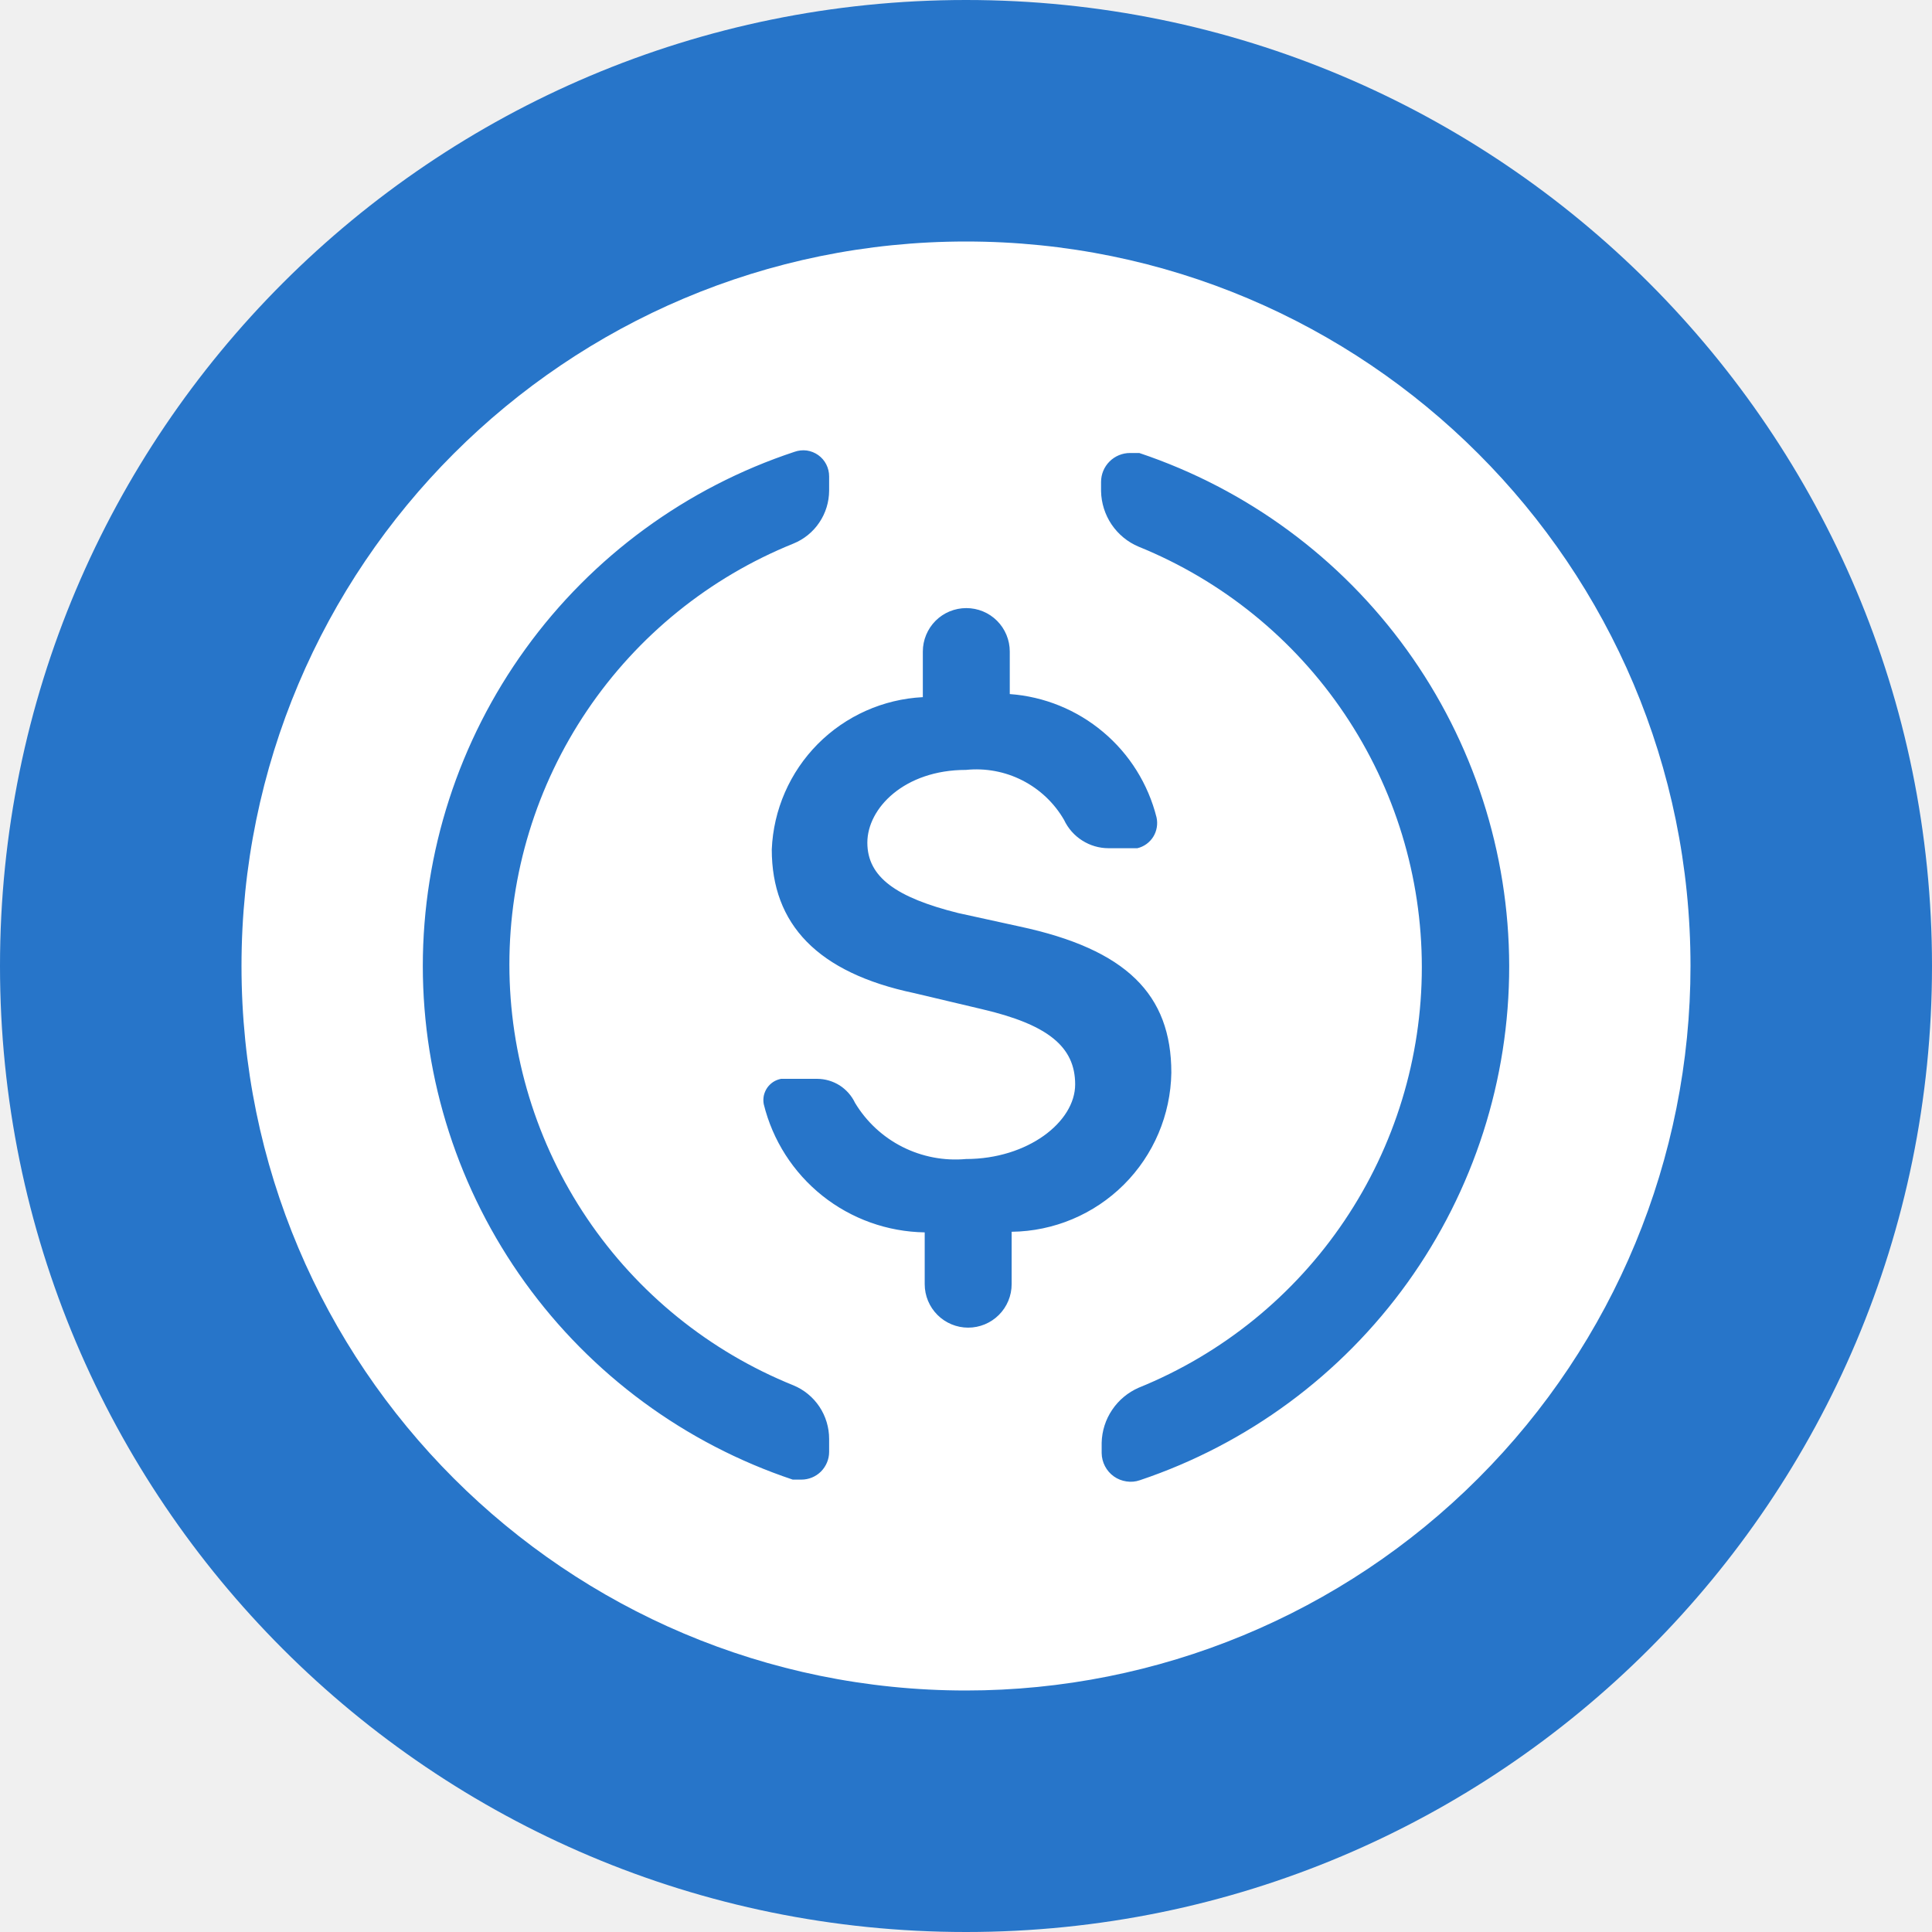
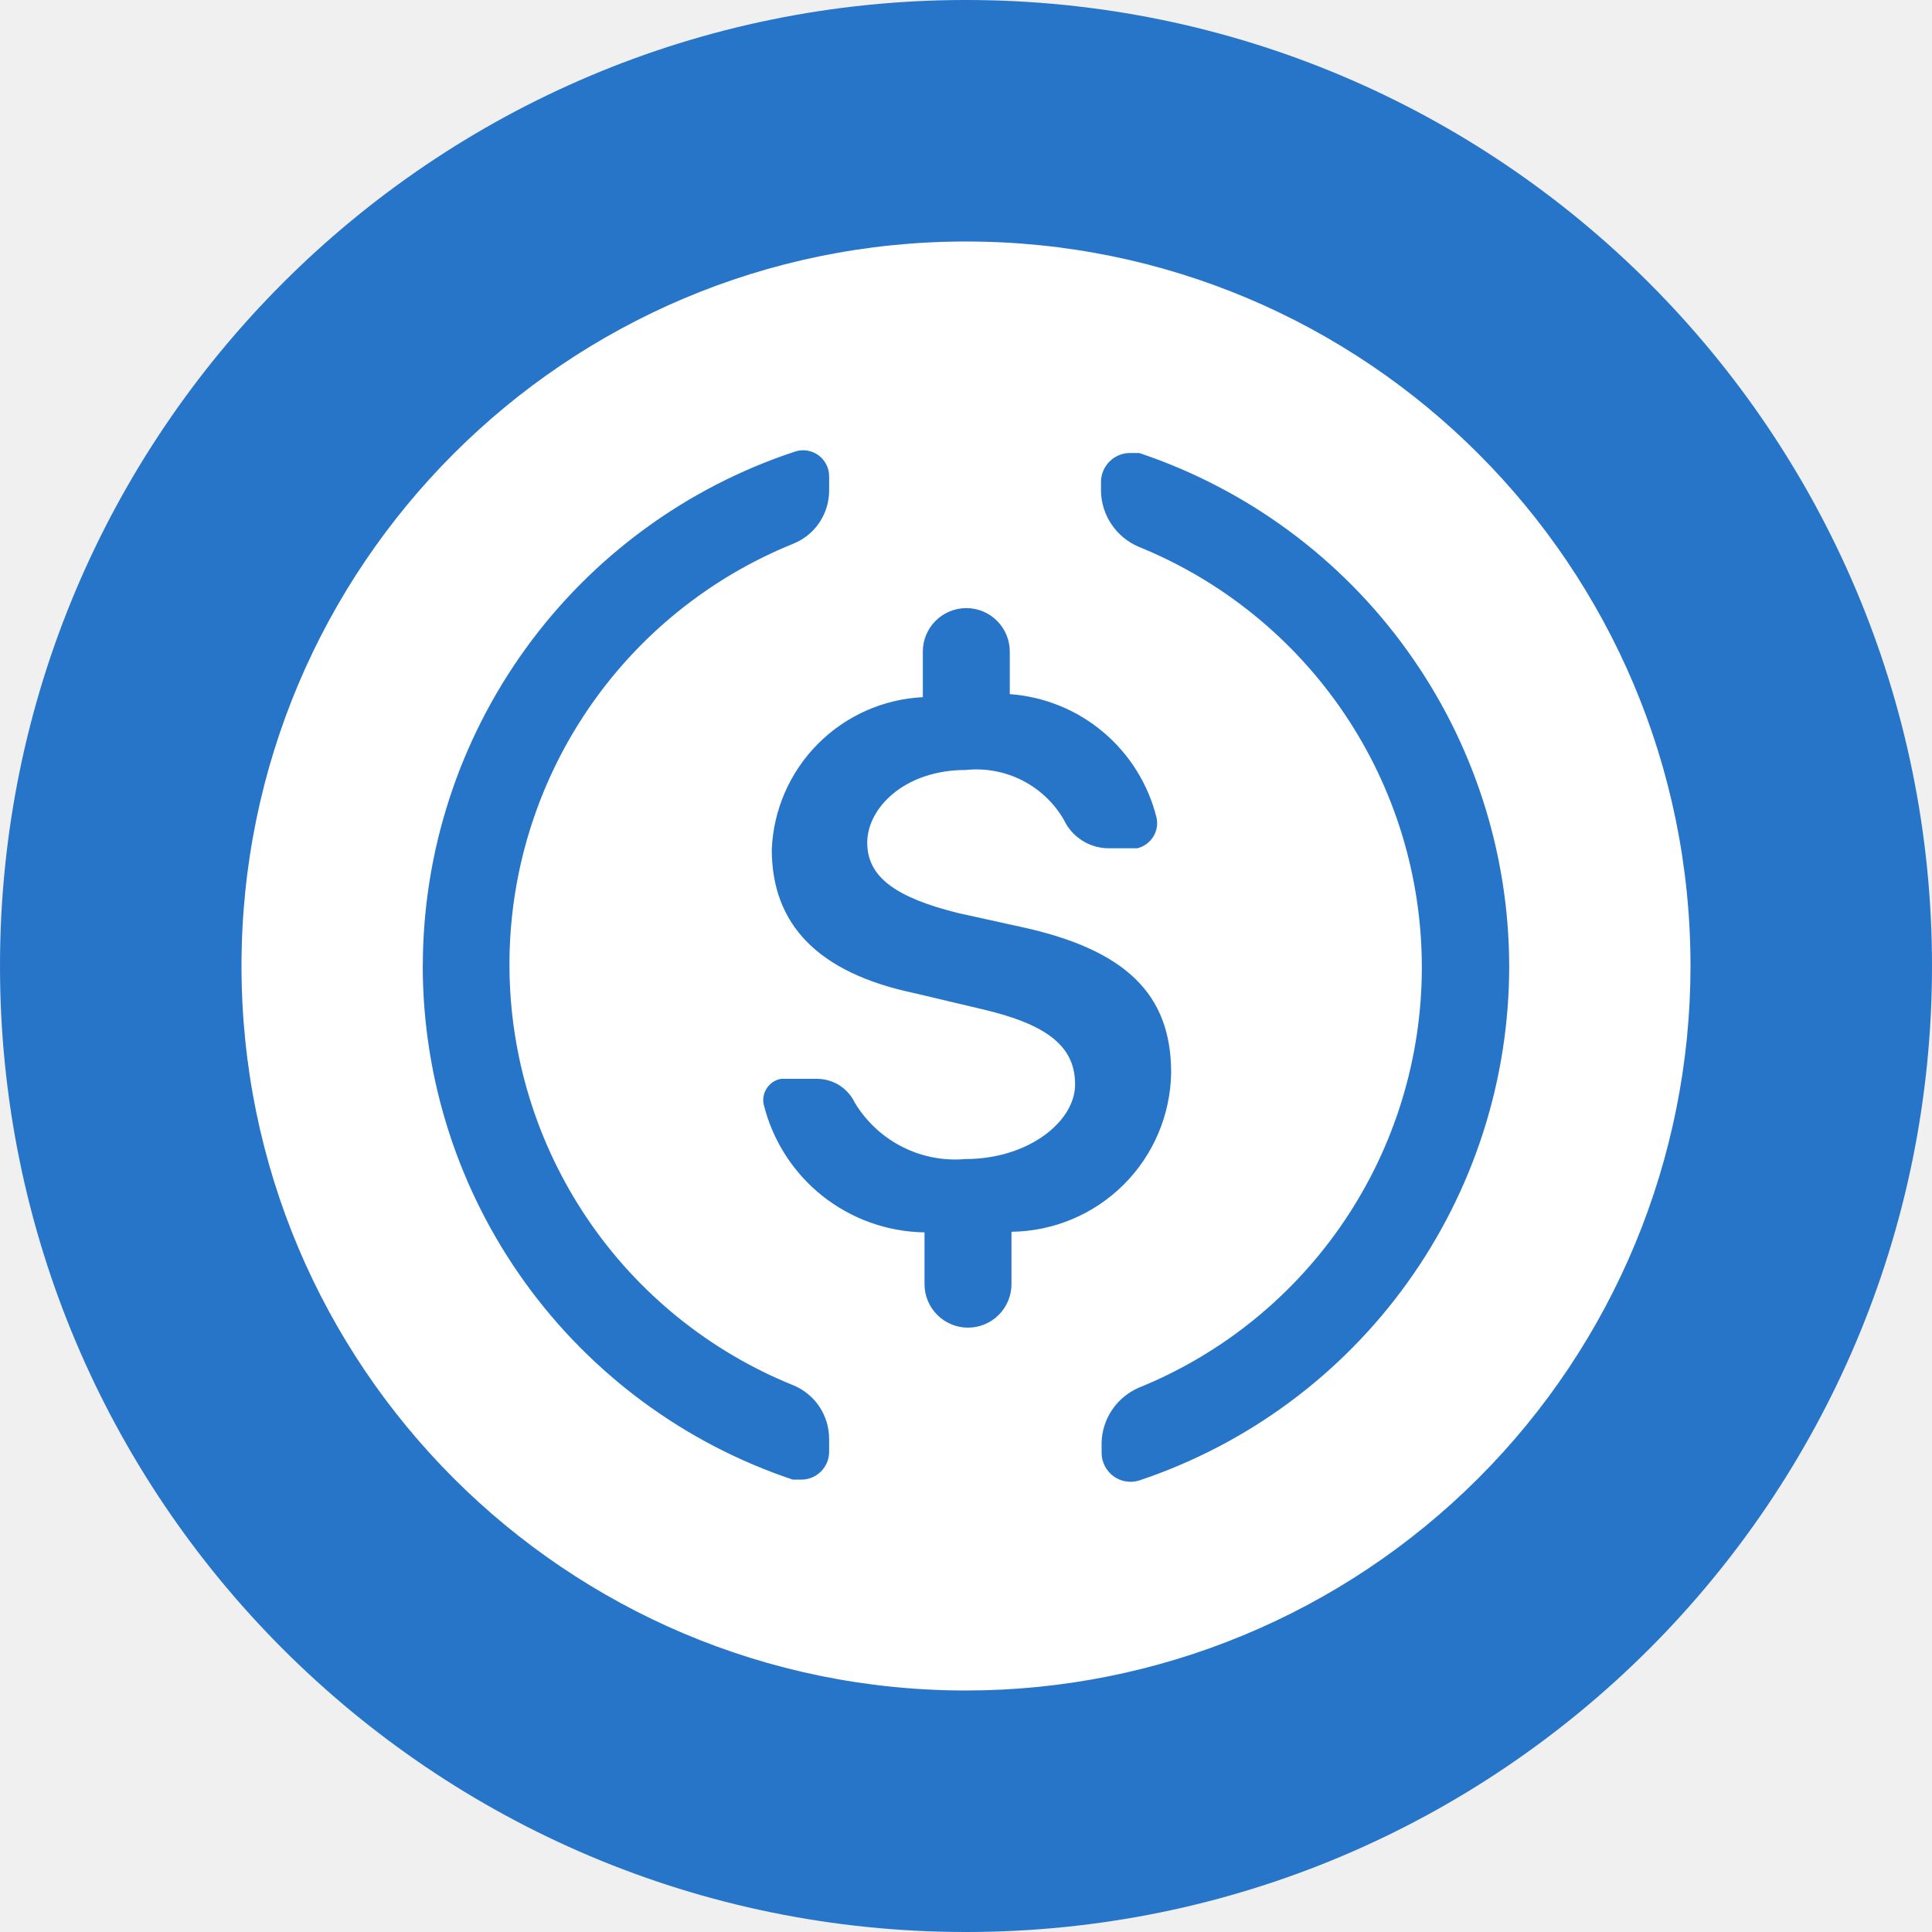
- <svg xmlns="http://www.w3.org/2000/svg" width="32" height="32" viewBox="0 0 32 32" fill="none">
-   <path d="M16 32C24.837 32 32 24.837 32 16C32 7.163 24.837 0 16 0C7.163 0 0 7.163 0 16C0 24.837 7.163 32 16 32Z" fill="#2775C9" />
-   <path d="M16 28C9.372 28 4 22.628 4 16C4 9.372 9.372 4 16 4C22.628 4 28 9.372 28 16C28 19.183 26.736 22.235 24.485 24.485C22.235 26.736 19.183 28 16 28ZM15.285 11.547C14.629 11.58 14.008 11.857 13.545 12.323C13.082 12.79 12.81 13.413 12.783 14.07C12.783 15.306 13.539 16.112 15.142 16.449L16.265 16.715C17.358 16.97 17.808 17.338 17.808 17.961C17.808 18.584 17.021 19.197 16 19.197C15.637 19.23 15.272 19.16 14.947 18.996C14.622 18.832 14.35 18.579 14.162 18.267C14.106 18.149 14.018 18.049 13.908 17.978C13.797 17.908 13.669 17.87 13.539 17.869H12.936C12.89 17.878 12.846 17.895 12.806 17.921C12.767 17.947 12.733 17.98 12.706 18.019C12.68 18.058 12.661 18.102 12.651 18.148C12.642 18.194 12.641 18.241 12.65 18.288C12.797 18.887 13.138 19.42 13.621 19.805C14.103 20.189 14.699 20.402 15.316 20.412V21.27C15.316 21.461 15.392 21.644 15.527 21.779C15.662 21.914 15.845 21.99 16.036 21.99C16.227 21.99 16.41 21.914 16.545 21.779C16.68 21.644 16.756 21.461 16.756 21.27V20.402C17.453 20.394 18.12 20.114 18.614 19.622C19.108 19.13 19.39 18.464 19.401 17.767C19.401 16.47 18.655 15.724 16.889 15.346L15.867 15.122C14.846 14.866 14.366 14.529 14.366 13.957C14.366 13.386 14.979 12.752 16 12.752C16.322 12.719 16.646 12.779 16.934 12.926C17.222 13.073 17.462 13.3 17.624 13.58C17.689 13.719 17.793 13.838 17.924 13.921C18.054 14.004 18.205 14.049 18.359 14.049H18.839C18.948 14.023 19.043 13.954 19.102 13.859C19.161 13.763 19.18 13.648 19.156 13.539C19.017 12.986 18.708 12.49 18.271 12.124C17.835 11.757 17.294 11.537 16.725 11.496V10.791C16.725 10.601 16.649 10.417 16.514 10.282C16.379 10.147 16.196 10.072 16.005 10.072C15.814 10.072 15.631 10.147 15.496 10.282C15.361 10.417 15.285 10.601 15.285 10.791V11.547ZM7.003 16C7.004 17.881 7.596 19.715 8.695 21.241C9.795 22.768 11.346 23.91 13.13 24.507H13.273C13.395 24.507 13.512 24.459 13.598 24.373C13.684 24.286 13.733 24.169 13.733 24.048V23.833C13.733 23.643 13.677 23.457 13.572 23.299C13.466 23.141 13.316 23.017 13.14 22.945C11.751 22.384 10.561 21.421 9.723 20.179C8.885 18.937 8.437 17.473 8.437 15.975C8.437 14.476 8.885 13.012 9.723 11.77C10.561 10.528 11.751 9.565 13.14 9.004C13.315 8.933 13.465 8.812 13.57 8.655C13.676 8.499 13.732 8.315 13.733 8.126V7.891C13.733 7.822 13.717 7.754 13.686 7.693C13.655 7.631 13.609 7.578 13.553 7.538C13.497 7.498 13.432 7.472 13.364 7.462C13.296 7.453 13.226 7.46 13.161 7.483C11.37 8.075 9.81 9.217 8.705 10.746C7.599 12.275 7.004 14.113 7.003 16ZM24.997 16C24.994 14.12 24.401 12.289 23.302 10.765C22.202 9.24 20.652 8.1 18.87 7.503H18.717C18.589 7.503 18.467 7.554 18.377 7.644C18.287 7.734 18.237 7.856 18.237 7.983V8.136C18.241 8.333 18.302 8.525 18.412 8.688C18.523 8.851 18.678 8.979 18.86 9.055C20.246 9.618 21.433 10.581 22.268 11.822C23.104 13.063 23.55 14.524 23.55 16.02C23.55 17.516 23.104 18.978 22.268 20.219C21.433 21.46 20.246 22.423 18.86 22.985C18.682 23.063 18.529 23.19 18.421 23.351C18.312 23.512 18.252 23.7 18.247 23.895V24.068C18.248 24.144 18.267 24.218 18.302 24.285C18.337 24.352 18.387 24.41 18.449 24.454C18.511 24.498 18.582 24.526 18.657 24.537C18.732 24.549 18.808 24.542 18.88 24.517C20.664 23.918 22.214 22.773 23.312 21.245C24.41 19.716 24.999 17.882 24.997 16Z" fill="white" />
+ <svg xmlns="http://www.w3.org/2000/svg" fill="none" height="32" viewBox="0 0 32 32" width="32">
+   <path d="m16 32c8.837 0 16-7.163 16-16 0-8.837-7.163-16-16-16-8.837 0-16 7.163-16 16 0 8.837 7.163 16 16 16z" fill="#2775c9" />
+   <path d="m16 28c-6.628 0-12-5.372-12-12 0-6.628 5.372-12 12-12 6.628 0 12 5.372 12 12 0 3.183-1.264 6.235-3.515 8.485-2.251 2.25-5.303 3.515-8.485 3.515zm-.715-16.453c-.657.033-1.277.309-1.74.776-.463.467-.735 1.09-.762 1.746 0 1.236.756 2.042 2.359 2.38l1.123.266c1.093.255 1.542.623 1.542 1.246 0 .623-.786 1.236-1.808 1.236-.363.033-.728-.036-1.053-.201-.325-.164-.597-.417-.786-.729-.056-.118-.144-.218-.254-.289-.11-.07-.238-.108-.369-.109h-.603c-.046.009-.09.026-.13.052s-.073.059-.1.098-.045.083-.055.129c-.01.046-.01.094-.001.14.147.599.488 1.133.97 1.517.482.384 1.079.598 1.695.607v.858c0 .191.076.374.211.509.135.135.318.211.509.211.191 0 .374-.076.509-.211.135-.135.211-.318.211-.509v-.868c.697-.008 1.364-.288 1.858-.78.494-.492.776-1.158.787-1.855 0-1.297-.746-2.042-2.512-2.42l-1.021-.225c-1.021-.255-1.501-.592-1.501-1.164 0-.572.613-1.205 1.634-1.205.322-.034.646.027.934.173.288.147.528.374.69.654.066.14.17.258.3.341.13.083.281.128.436.129h.48c.109-.027.203-.095.263-.191s.079-.21.054-.32c-.138-.553-.448-1.048-.884-1.415s-.978-.586-1.546-.627v-.705c0-.191-.076-.374-.211-.509-.135-.135-.318-.211-.509-.211-.191 0-.374.076-.509.211-.135.135-.211.318-.211.509zm-8.283 4.453c.001 1.881.593 3.715 1.693 5.241s2.651 2.669 4.435 3.266h.143c.122 0 .239-.048.325-.135.086-.086.135-.203.135-.325v-.214c0-.19-.056-.376-.161-.534-.105-.158-.256-.281-.431-.354-1.389-.561-2.579-1.524-3.417-2.766-.838-1.242-1.286-2.706-1.286-4.204 0-1.498.448-2.962 1.286-4.204.838-1.242 2.028-2.205 3.417-2.766.175-.071.325-.192.43-.349.105-.156.162-.341.162-.529v-.235c.001-.069-.015-.137-.047-.199-.031-.061-.077-.115-.133-.155-.056-.04-.121-.066-.189-.076-.068-.01-.138-.003-.203.02-1.791.592-3.351 1.734-4.456 3.263-1.105 1.529-1.701 3.367-1.702 5.254zm17.995 0c-.003-1.879-.596-3.711-1.696-5.235-1.099-1.525-2.65-2.665-4.432-3.262h-.153c-.127 0-.249.051-.339.141-.09.09-.141.212-.141.339v.153c.004.197.065.389.176.552.111.163.266.291.447.368 1.386.562 2.573 1.526 3.409 2.766s1.282 2.703 1.282 4.199c0 1.496-.446 2.958-1.282 4.199s-2.022 2.204-3.409 2.766c-.178.078-.33.204-.439.365s-.169.35-.174.544v.174c.001.076.02.15.055.217s.086.125.147.169c.062.044.133.072.208.083.075.011.151.004.223-.02 1.784-.599 3.334-1.744 4.432-3.273 1.098-1.528 1.687-3.363 1.686-5.245z" fill="#fff" />
</svg>
